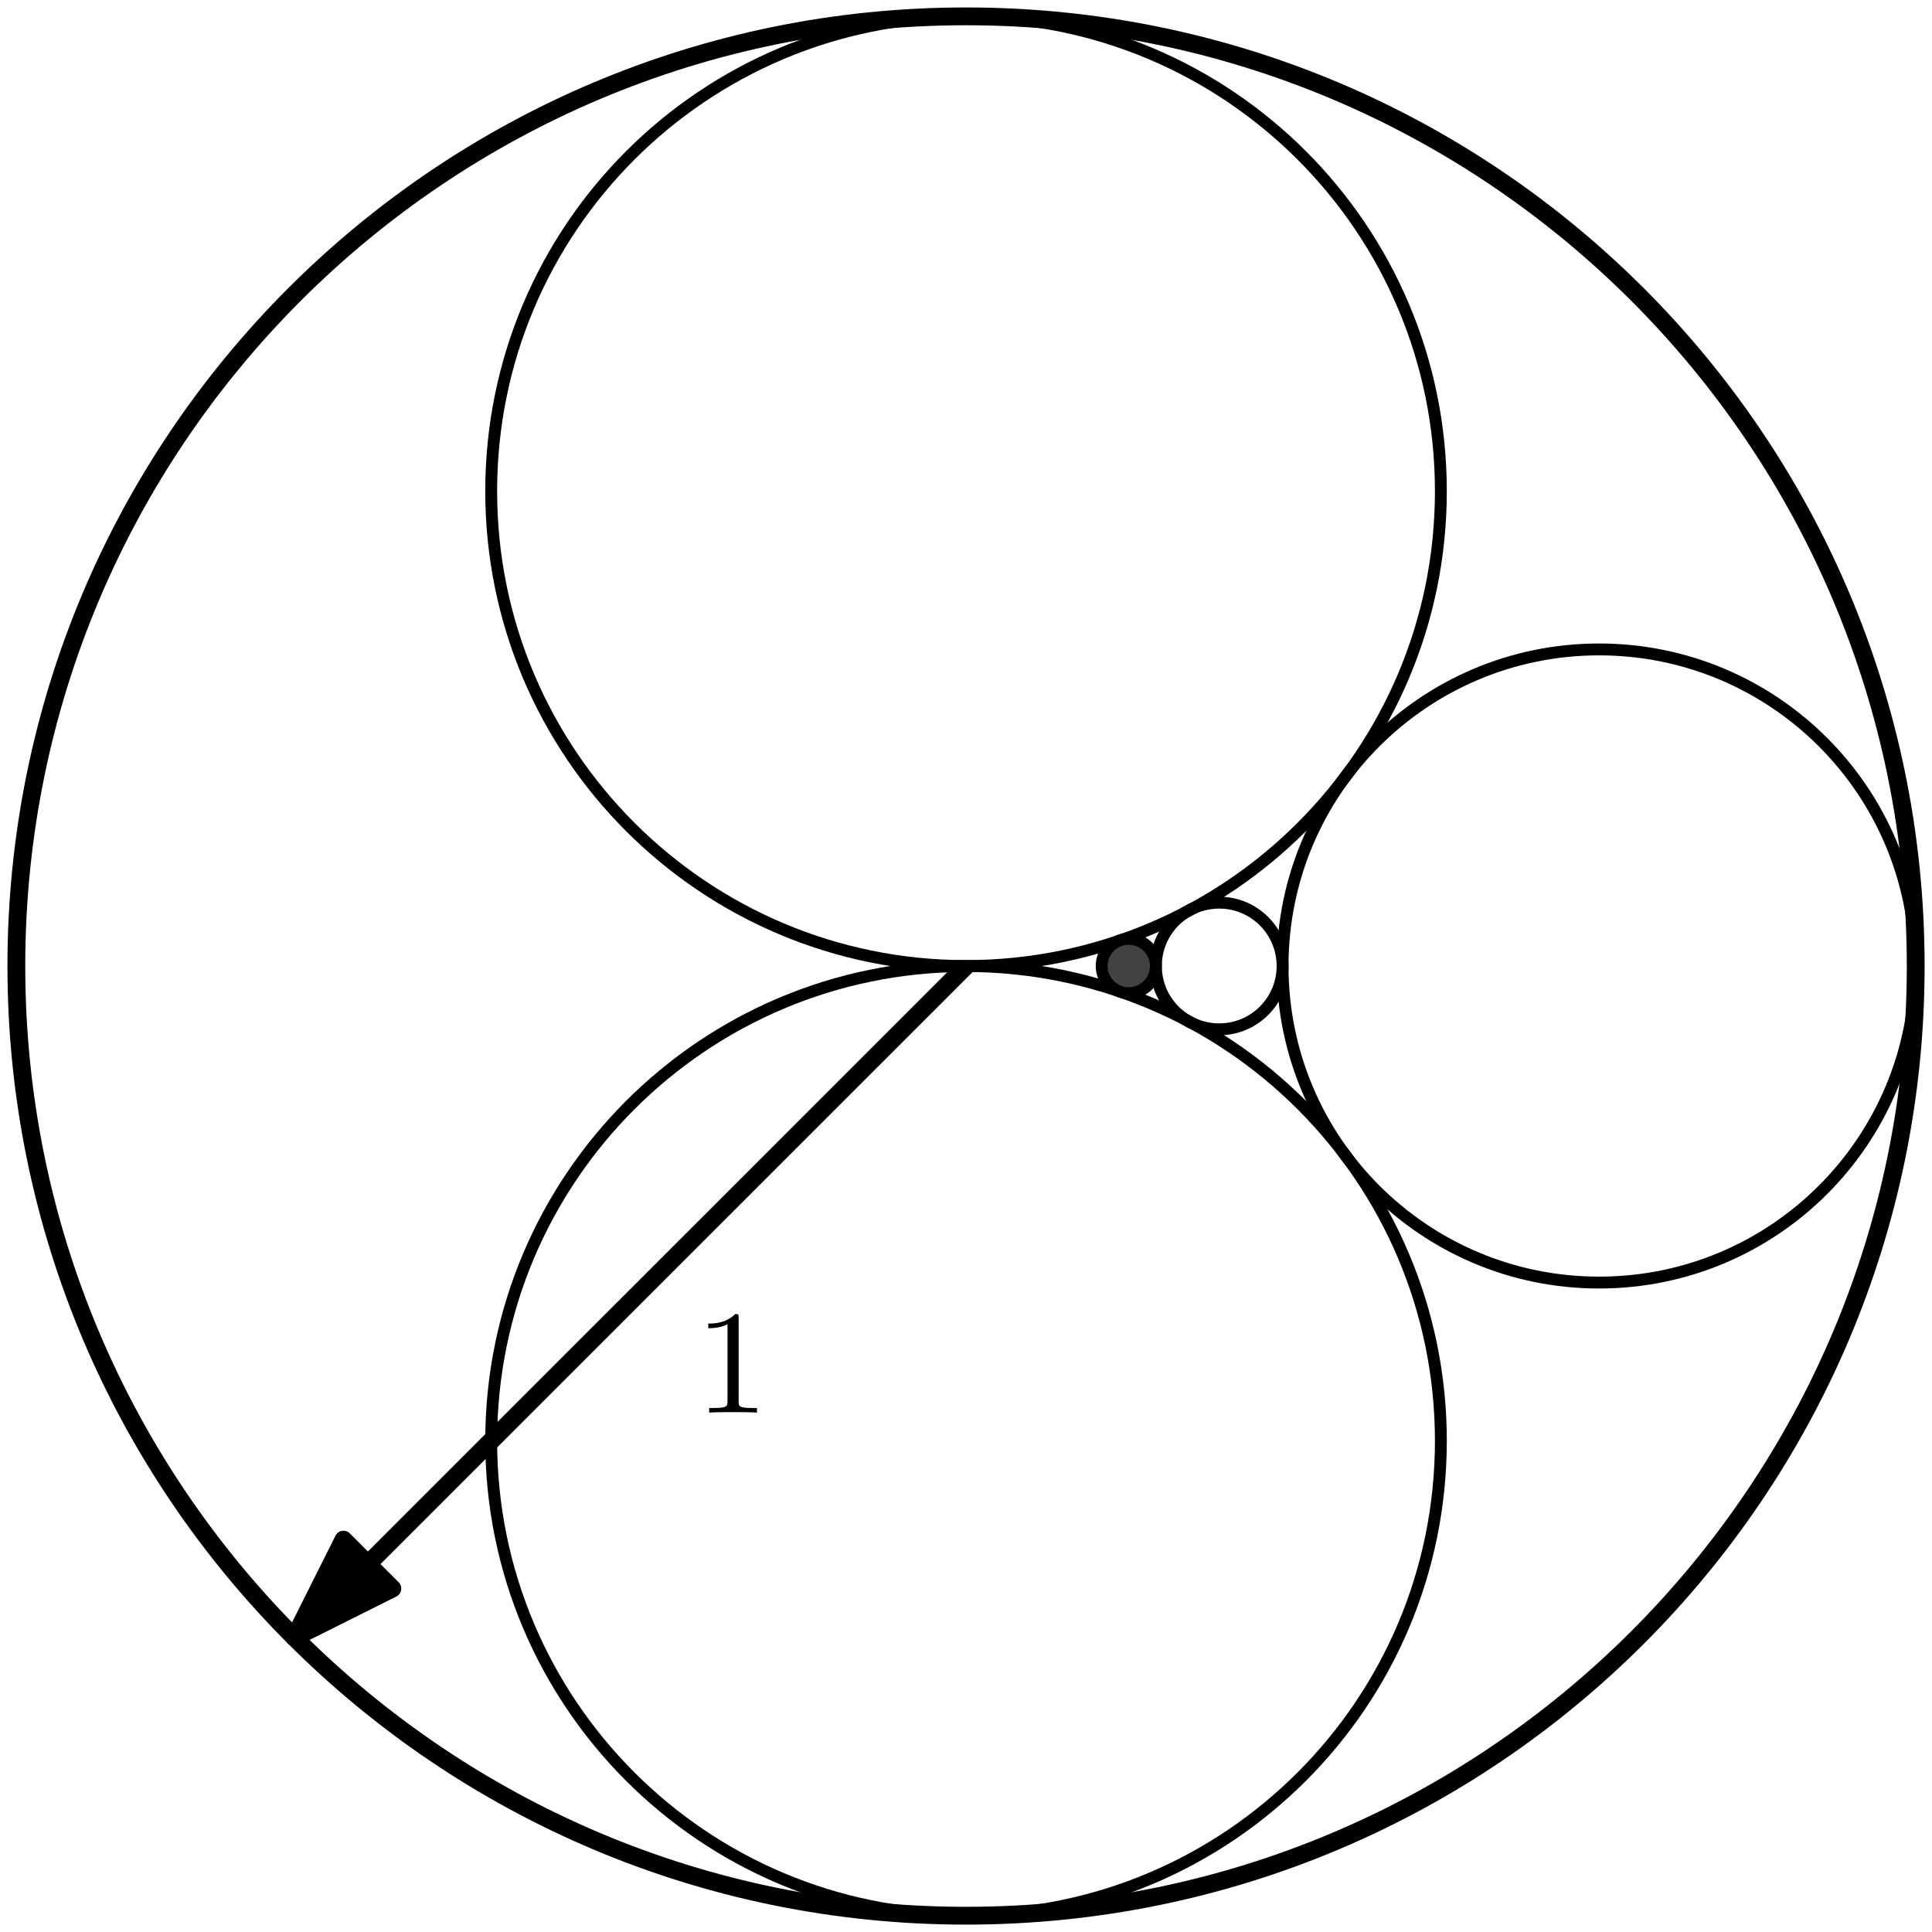
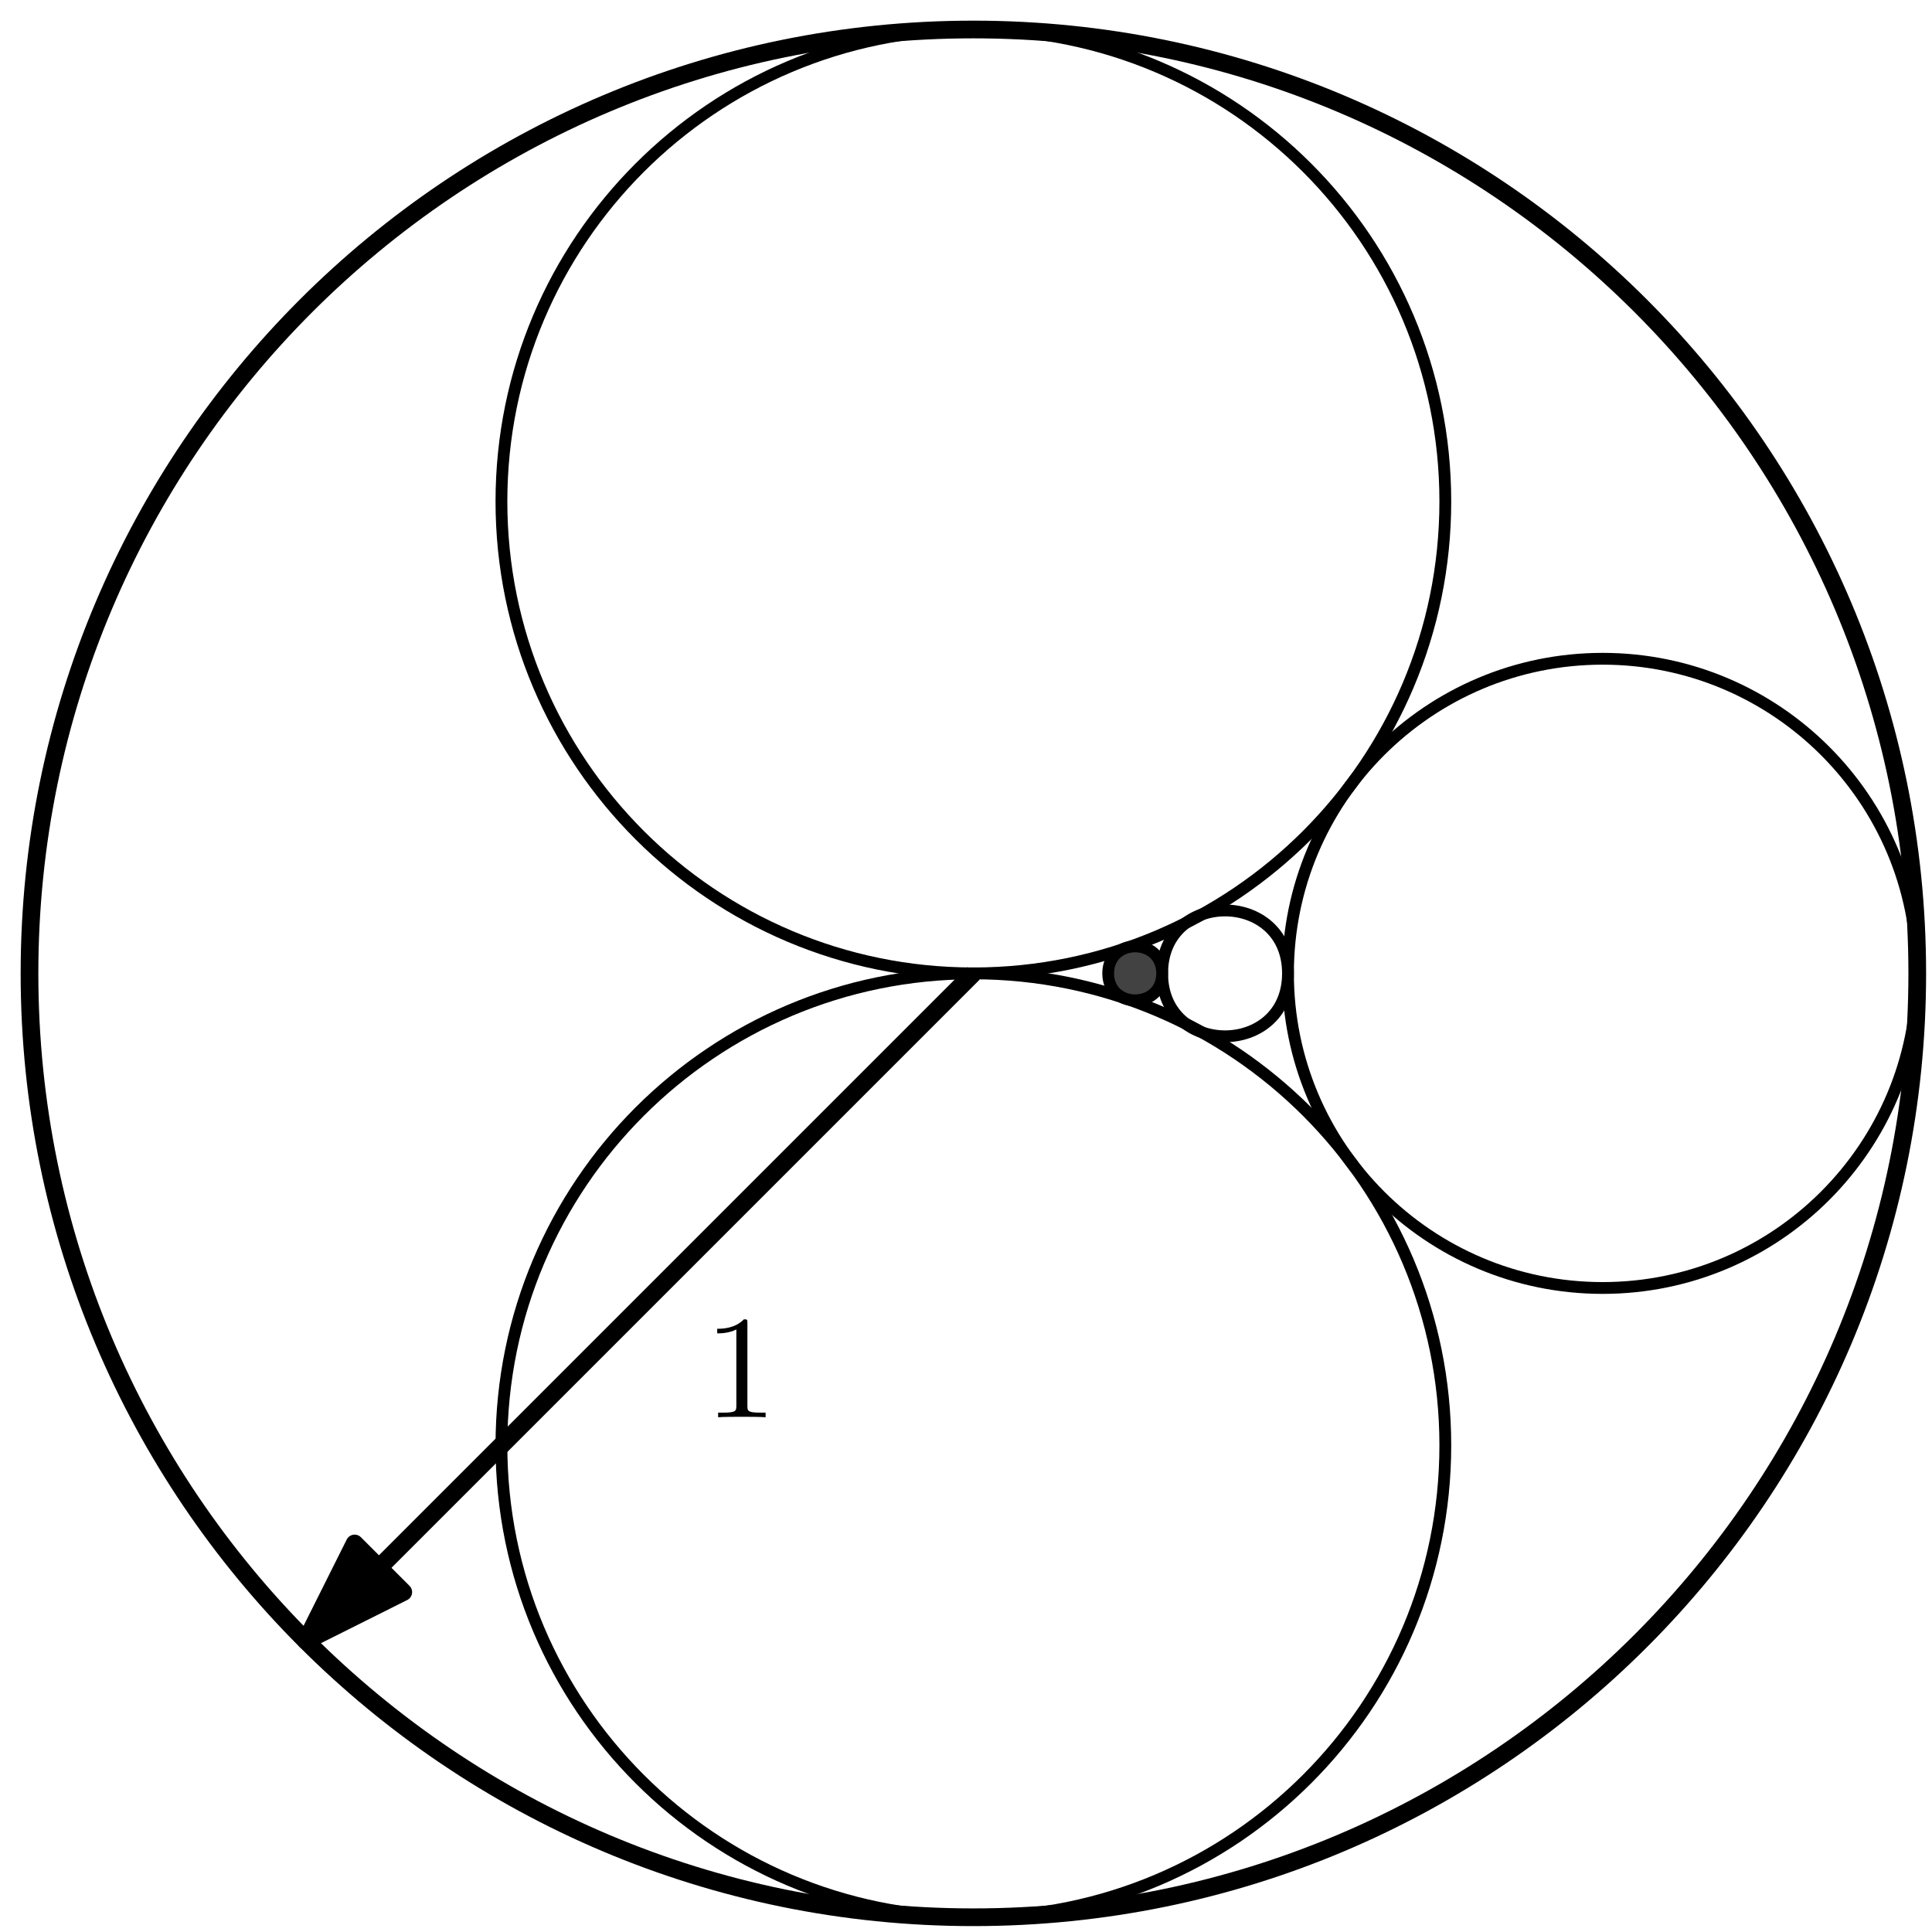
- <svg xmlns="http://www.w3.org/2000/svg" xmlns:xlink="http://www.w3.org/1999/xlink" width="130.2pt" height="130.2pt" viewBox="0 0 130.2 130.2" version="1.1">
+ <svg xmlns="http://www.w3.org/2000/svg" xmlns:xlink="http://www.w3.org/1999/xlink" width="131pt" height="131pt" viewBox="0 0 131 131" version="1.1">
  <defs>
    <g>
      <symbol overflow="visible" id="glyph0-0">
        <path style="stroke:none;" d="" />
      </symbol>
      <symbol overflow="visible" id="glyph0-1">
        <path style="stroke:none;" d="M 2.938 -6.375 C 2.938 -6.625 2.938 -6.641 2.703 -6.641 C 2.078 -6 1.203 -6 0.891 -6 L 0.891 -5.688 C 1.094 -5.688 1.672 -5.688 2.188 -5.953 L 2.188 -0.781 C 2.188 -0.422 2.156 -0.312 1.266 -0.312 L 0.953 -0.312 L 0.953 0 C 1.297 -0.031 2.156 -0.031 2.562 -0.031 C 2.953 -0.031 3.828 -0.031 4.172 0 L 4.172 -0.312 L 3.859 -0.312 C 2.953 -0.312 2.938 -0.422 2.938 -0.781 Z M 2.938 -6.375 " />
      </symbol>
    </g>
  </defs>
-   <g id="surface1">
-     <path style="fill:none;stroke-width:1.2;stroke-linecap:butt;stroke-linejoin:round;stroke:rgb(0%,0%,0%);stroke-opacity:1;stroke-miterlimit:10;" d="M 192.002 511.998 C 192.002 547.346 163.345 575.998 128.002 575.998 C 92.654 575.998 64.002 547.346 64.002 511.998 C 64.002 476.655 92.654 447.998 128.002 447.998 C 163.345 447.998 192.002 476.655 192.002 511.998 " transform="matrix(1,0,0,-1,-62.9,577.1)" />
-     <path style="fill:none;stroke-width:0.8;stroke-linecap:butt;stroke-linejoin:round;stroke:rgb(0%,0%,0%);stroke-opacity:1;stroke-miterlimit:10;" d="M 160.002 543.998 C 160.002 561.674 145.673 575.998 128.002 575.998 C 110.326 575.998 96.002 561.674 96.002 543.998 C 96.002 526.327 110.326 511.998 128.002 511.998 C 145.673 511.998 160.002 526.327 160.002 543.998 " transform="matrix(1,0,0,-1,-62.9,577.1)" />
-     <path style="fill:none;stroke-width:0.8;stroke-linecap:butt;stroke-linejoin:round;stroke:rgb(0%,0%,0%);stroke-opacity:1;stroke-miterlimit:10;" d="M 160.002 479.998 C 160.002 497.674 145.673 511.998 128.002 511.998 C 110.326 511.998 96.002 497.674 96.002 479.998 C 96.002 462.327 110.326 447.998 128.002 447.998 C 145.673 447.998 160.002 462.327 160.002 479.998 " transform="matrix(1,0,0,-1,-62.9,577.1)" />
-     <path style="fill:none;stroke-width:0.8;stroke-linecap:butt;stroke-linejoin:round;stroke:rgb(0%,0%,0%);stroke-opacity:1;stroke-miterlimit:10;" d="M 192.002 511.998 C 192.002 523.784 182.451 533.334 170.666 533.334 C 158.884 533.334 149.334 523.784 149.334 511.998 C 149.334 500.217 158.884 490.666 170.666 490.666 C 182.451 490.666 192.002 500.217 192.002 511.998 " transform="matrix(1,0,0,-1,-62.9,577.1)" />
-     <path style="fill:none;stroke-width:0.8;stroke-linecap:butt;stroke-linejoin:round;stroke:rgb(0%,0%,0%);stroke-opacity:1;stroke-miterlimit:10;" d="M 149.334 511.998 C 149.334 514.358 147.423 516.268 145.068 516.268 C 142.709 516.268 140.798 514.358 140.798 511.998 C 140.798 509.643 142.709 507.733 145.068 507.733 C 147.423 507.733 149.334 509.643 149.334 511.998 " transform="matrix(1,0,0,-1,-62.9,577.1)" />
-     <path style="fill-rule:evenodd;fill:rgb(25.899%,25.899%,25.899%);fill-opacity:1;stroke-width:0.8;stroke-linecap:butt;stroke-linejoin:round;stroke:rgb(0%,0%,0%);stroke-opacity:1;stroke-miterlimit:10;" d="M 140.798 511.998 C 140.798 513.01 139.982 513.83 138.97 513.83 C 137.963 513.83 137.142 513.01 137.142 511.998 C 137.142 510.991 137.963 510.17 138.97 510.17 C 139.982 510.17 140.798 510.991 140.798 511.998 " transform="matrix(1,0,0,-1,-62.9,577.1)" />
-     <path style="fill-rule:evenodd;fill:rgb(100%,100%,100%);fill-opacity:1;stroke-width:1.2;stroke-linecap:butt;stroke-linejoin:round;stroke:rgb(0%,0%,0%);stroke-opacity:1;stroke-miterlimit:10;" d="M 128.002 511.998 L 82.744 466.745 " transform="matrix(1,0,0,-1,-62.9,577.1)" />
-     <path style="fill-rule:evenodd;fill:rgb(0%,0%,0%);fill-opacity:1;stroke-width:1.2;stroke-linecap:butt;stroke-linejoin:round;stroke:rgb(0%,0%,0%);stroke-opacity:1;stroke-miterlimit:10;" d="M 82.744 466.745 L 89.341 470.045 L 86.048 473.342 Z M 82.744 466.745 " transform="matrix(1,0,0,-1,-62.9,577.1)" />
+   <g id="surface61557">
+     <path style="fill:none;stroke-width:1.2;stroke-linecap:butt;stroke-linejoin:round;stroke:rgb(0%,0%,0%);stroke-opacity:1;stroke-miterlimit:10;" d="M 192 512 C 192 547.348 163.348 576 128 576 C 92.652 576 64 547.348 64 512 C 64 476.652 92.652 448 128 448 C 163.348 448 192 476.652 192 512 Z M 192 512 " transform="matrix(1,0,0,-1,-62,578)" />
+     <path style="fill:none;stroke-width:0.8;stroke-linecap:butt;stroke-linejoin:round;stroke:rgb(0%,0%,0%);stroke-opacity:1;stroke-miterlimit:10;" d="M 160 544 C 160 561.672 145.672 576 128 576 C 110.328 576 96 561.672 96 544 C 96 526.328 110.328 512 128 512 C 145.672 512 160 526.328 160 544 Z M 160 544 " transform="matrix(1,0,0,-1,-62,578)" />
+     <path style="fill:none;stroke-width:0.8;stroke-linecap:butt;stroke-linejoin:round;stroke:rgb(0%,0%,0%);stroke-opacity:1;stroke-miterlimit:10;" d="M 160 480 C 160 497.672 145.672 512 128 512 C 110.328 512 96 497.672 96 480 C 96 462.328 110.328 448 128 448 C 145.672 448 160 462.328 160 480 Z M 160 480 " transform="matrix(1,0,0,-1,-62,578)" />
+     <path style="fill:none;stroke-width:0.8;stroke-linecap:butt;stroke-linejoin:round;stroke:rgb(0%,0%,0%);stroke-opacity:1;stroke-miterlimit:10;" d="M 192 512 C 192 523.781 182.449 533.332 170.668 533.332 C 158.887 533.332 149.332 523.781 149.332 512 C 149.332 500.219 158.887 490.668 170.668 490.668 C 182.449 490.668 192 500.219 192 512 Z M 192 512 " transform="matrix(1,0,0,-1,-62,578)" />
+     <path style="fill:none;stroke-width:0.8;stroke-linecap:butt;stroke-linejoin:round;stroke:rgb(0%,0%,0%);stroke-opacity:1;stroke-miterlimit:10;" d="M 149.332 512 C 149.332 517.688 140.801 517.688 140.801 512 C 140.801 506.312 149.332 506.312 149.332 512 Z M 149.332 512 " transform="matrix(1,0,0,-1,-62,578)" />
+     <path style="fill-rule:evenodd;fill:rgb(25.9%,25.9%,25.9%);fill-opacity:1;stroke-width:0.8;stroke-linecap:butt;stroke-linejoin:round;stroke:rgb(0%,0%,0%);stroke-opacity:1;stroke-miterlimit:10;" d="M 140.801 512 C 140.801 514.438 137.141 514.438 137.141 512 C 137.141 509.562 140.801 509.562 140.801 512 Z M 140.801 512 " transform="matrix(1,0,0,-1,-62,578)" />
+     <path style="fill-rule:evenodd;fill:rgb(100%,100%,100%);fill-opacity:1;stroke-width:1.2;stroke-linecap:butt;stroke-linejoin:round;stroke:rgb(0%,0%,0%);stroke-opacity:1;stroke-miterlimit:10;" d="M 128 512 L 82.746 466.746 " transform="matrix(1,0,0,-1,-62,578)" />
+     <path style="fill-rule:evenodd;fill:rgb(0%,0%,0%);fill-opacity:1;stroke-width:1.2;stroke-linecap:butt;stroke-linejoin:round;stroke:rgb(0%,0%,0%);stroke-opacity:1;stroke-miterlimit:10;" d="M 82.746 466.746 L 89.344 470.047 L 86.047 473.344 Z M 82.746 466.746 " transform="matrix(1,0,0,-1,-62,578)" />
    <g style="fill:rgb(0%,0%,0%);fill-opacity:1;">
-       <use xlink:href="#glyph0-1" x="46.84" y="95.197" />
+       <use xlink:href="#glyph0-1" x="47.74" y="96.097" />
    </g>
  </g>
</svg>
